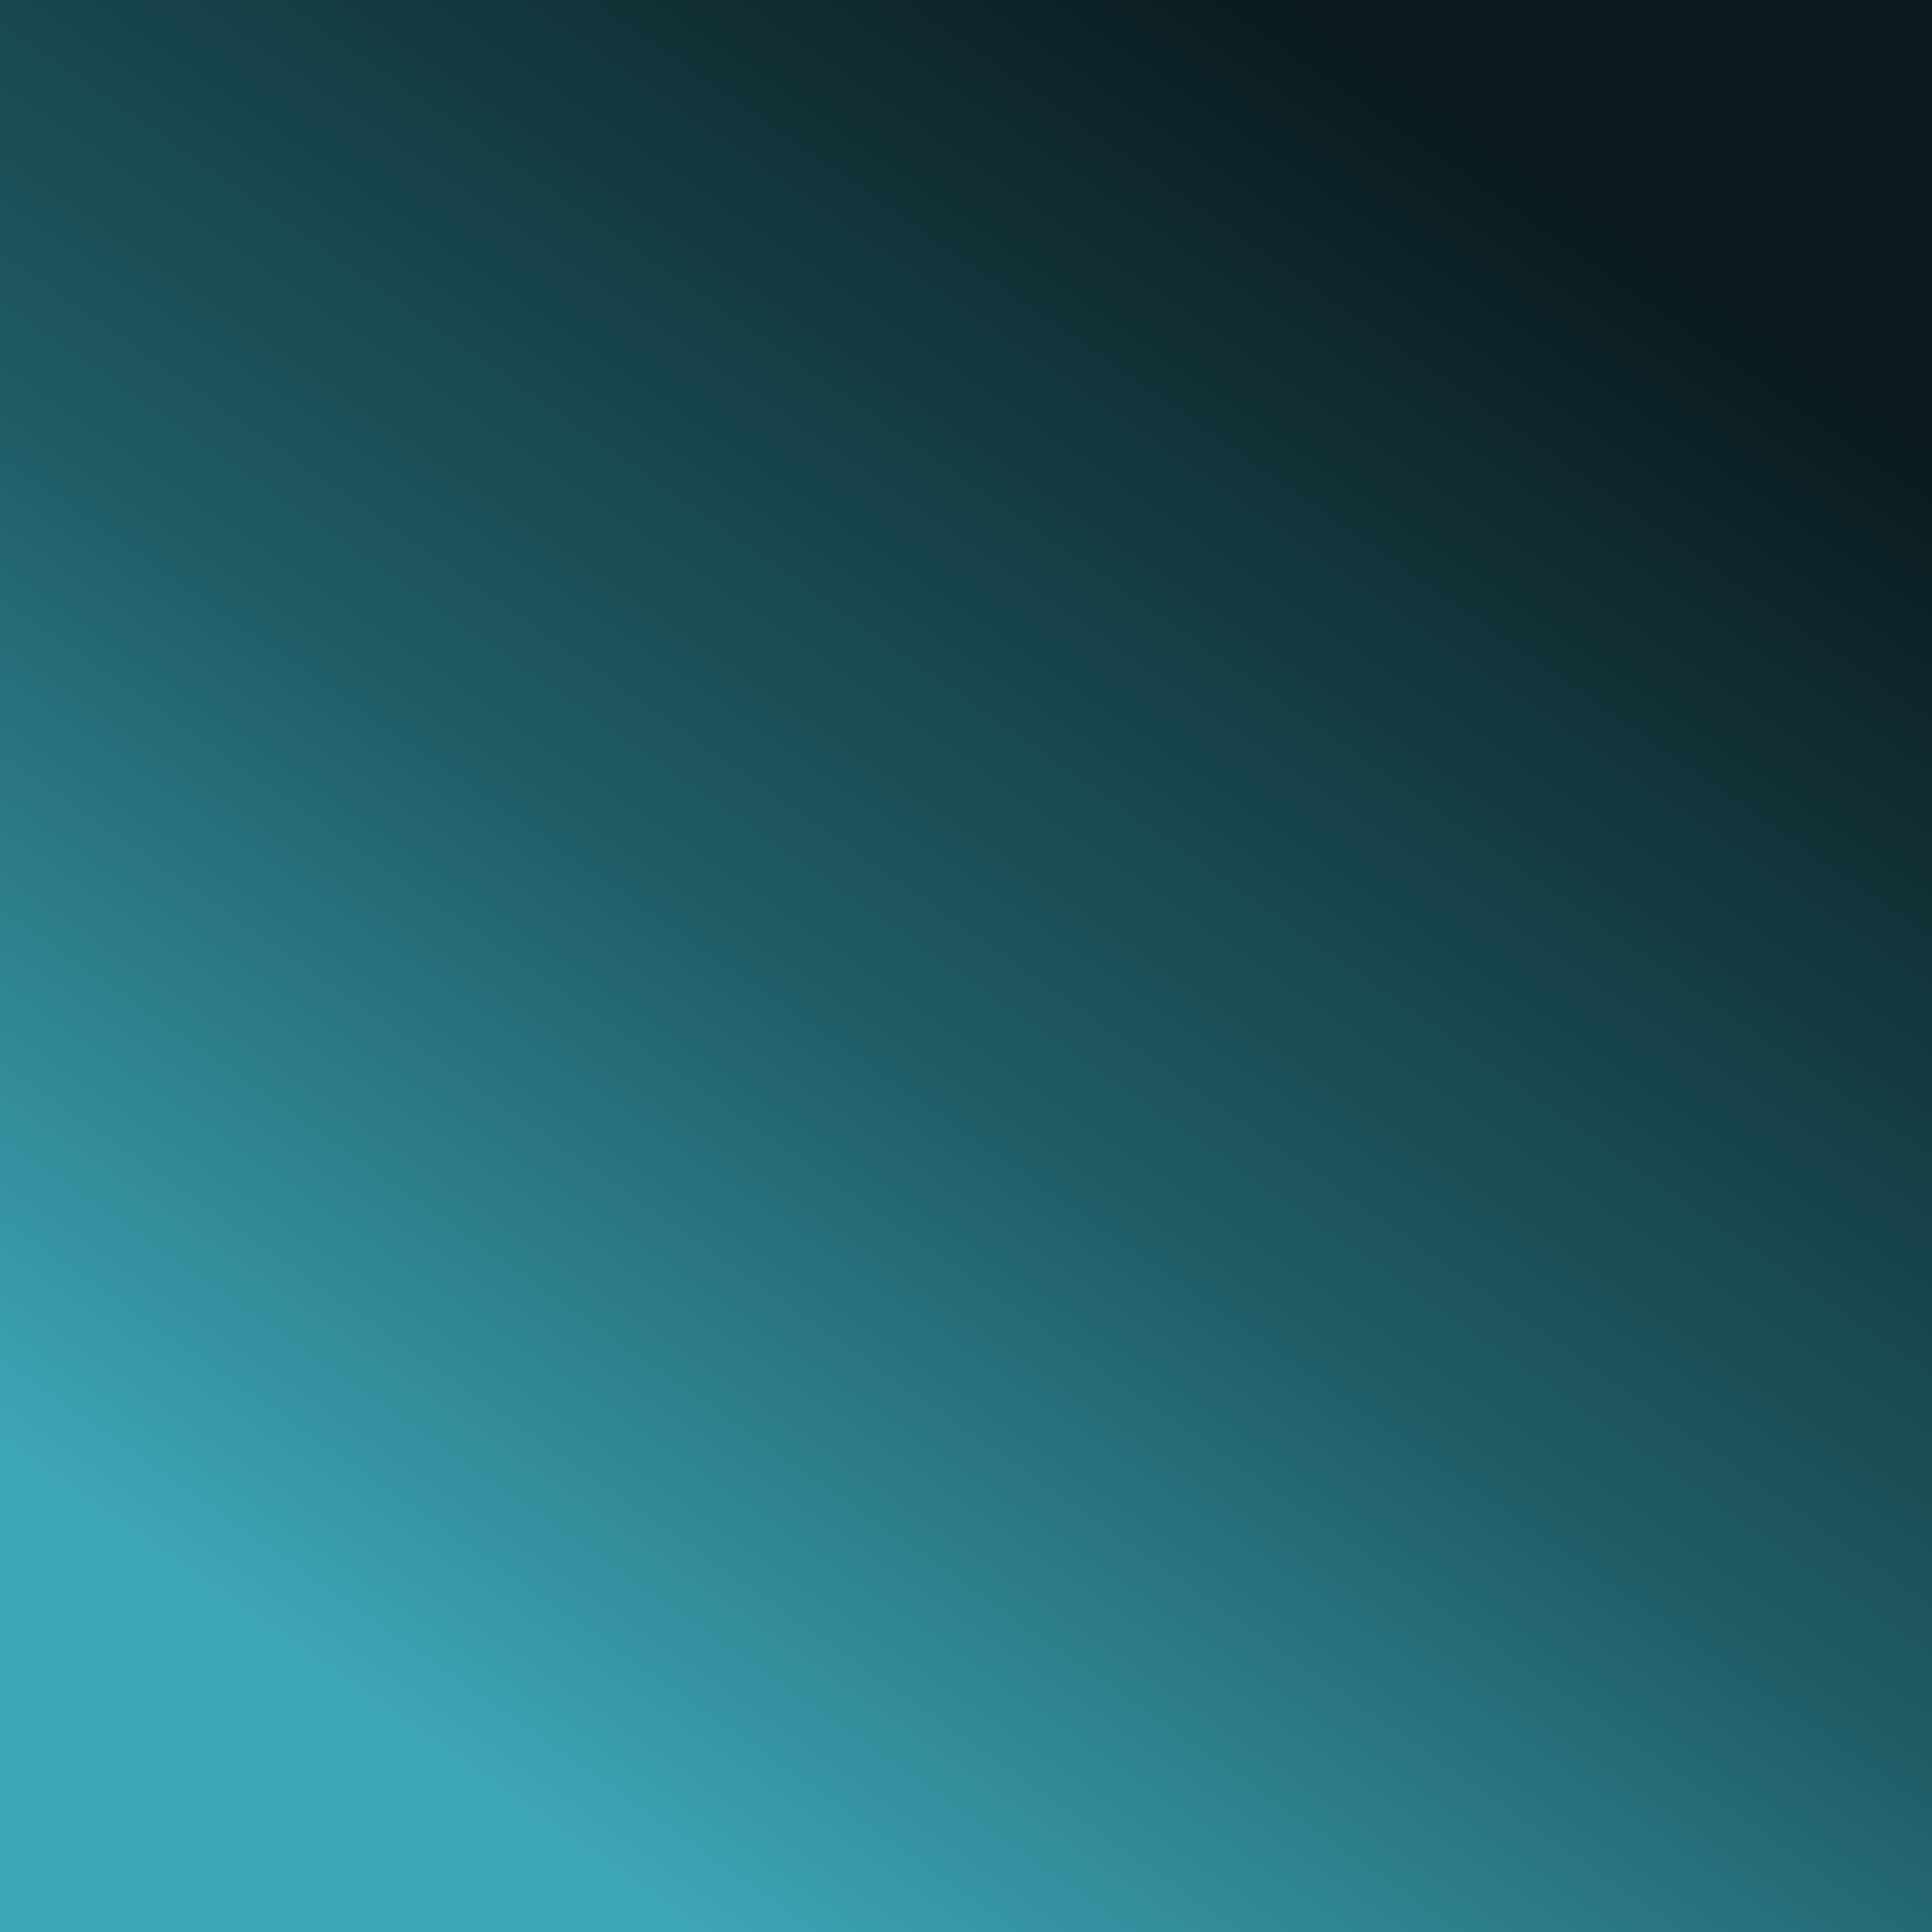
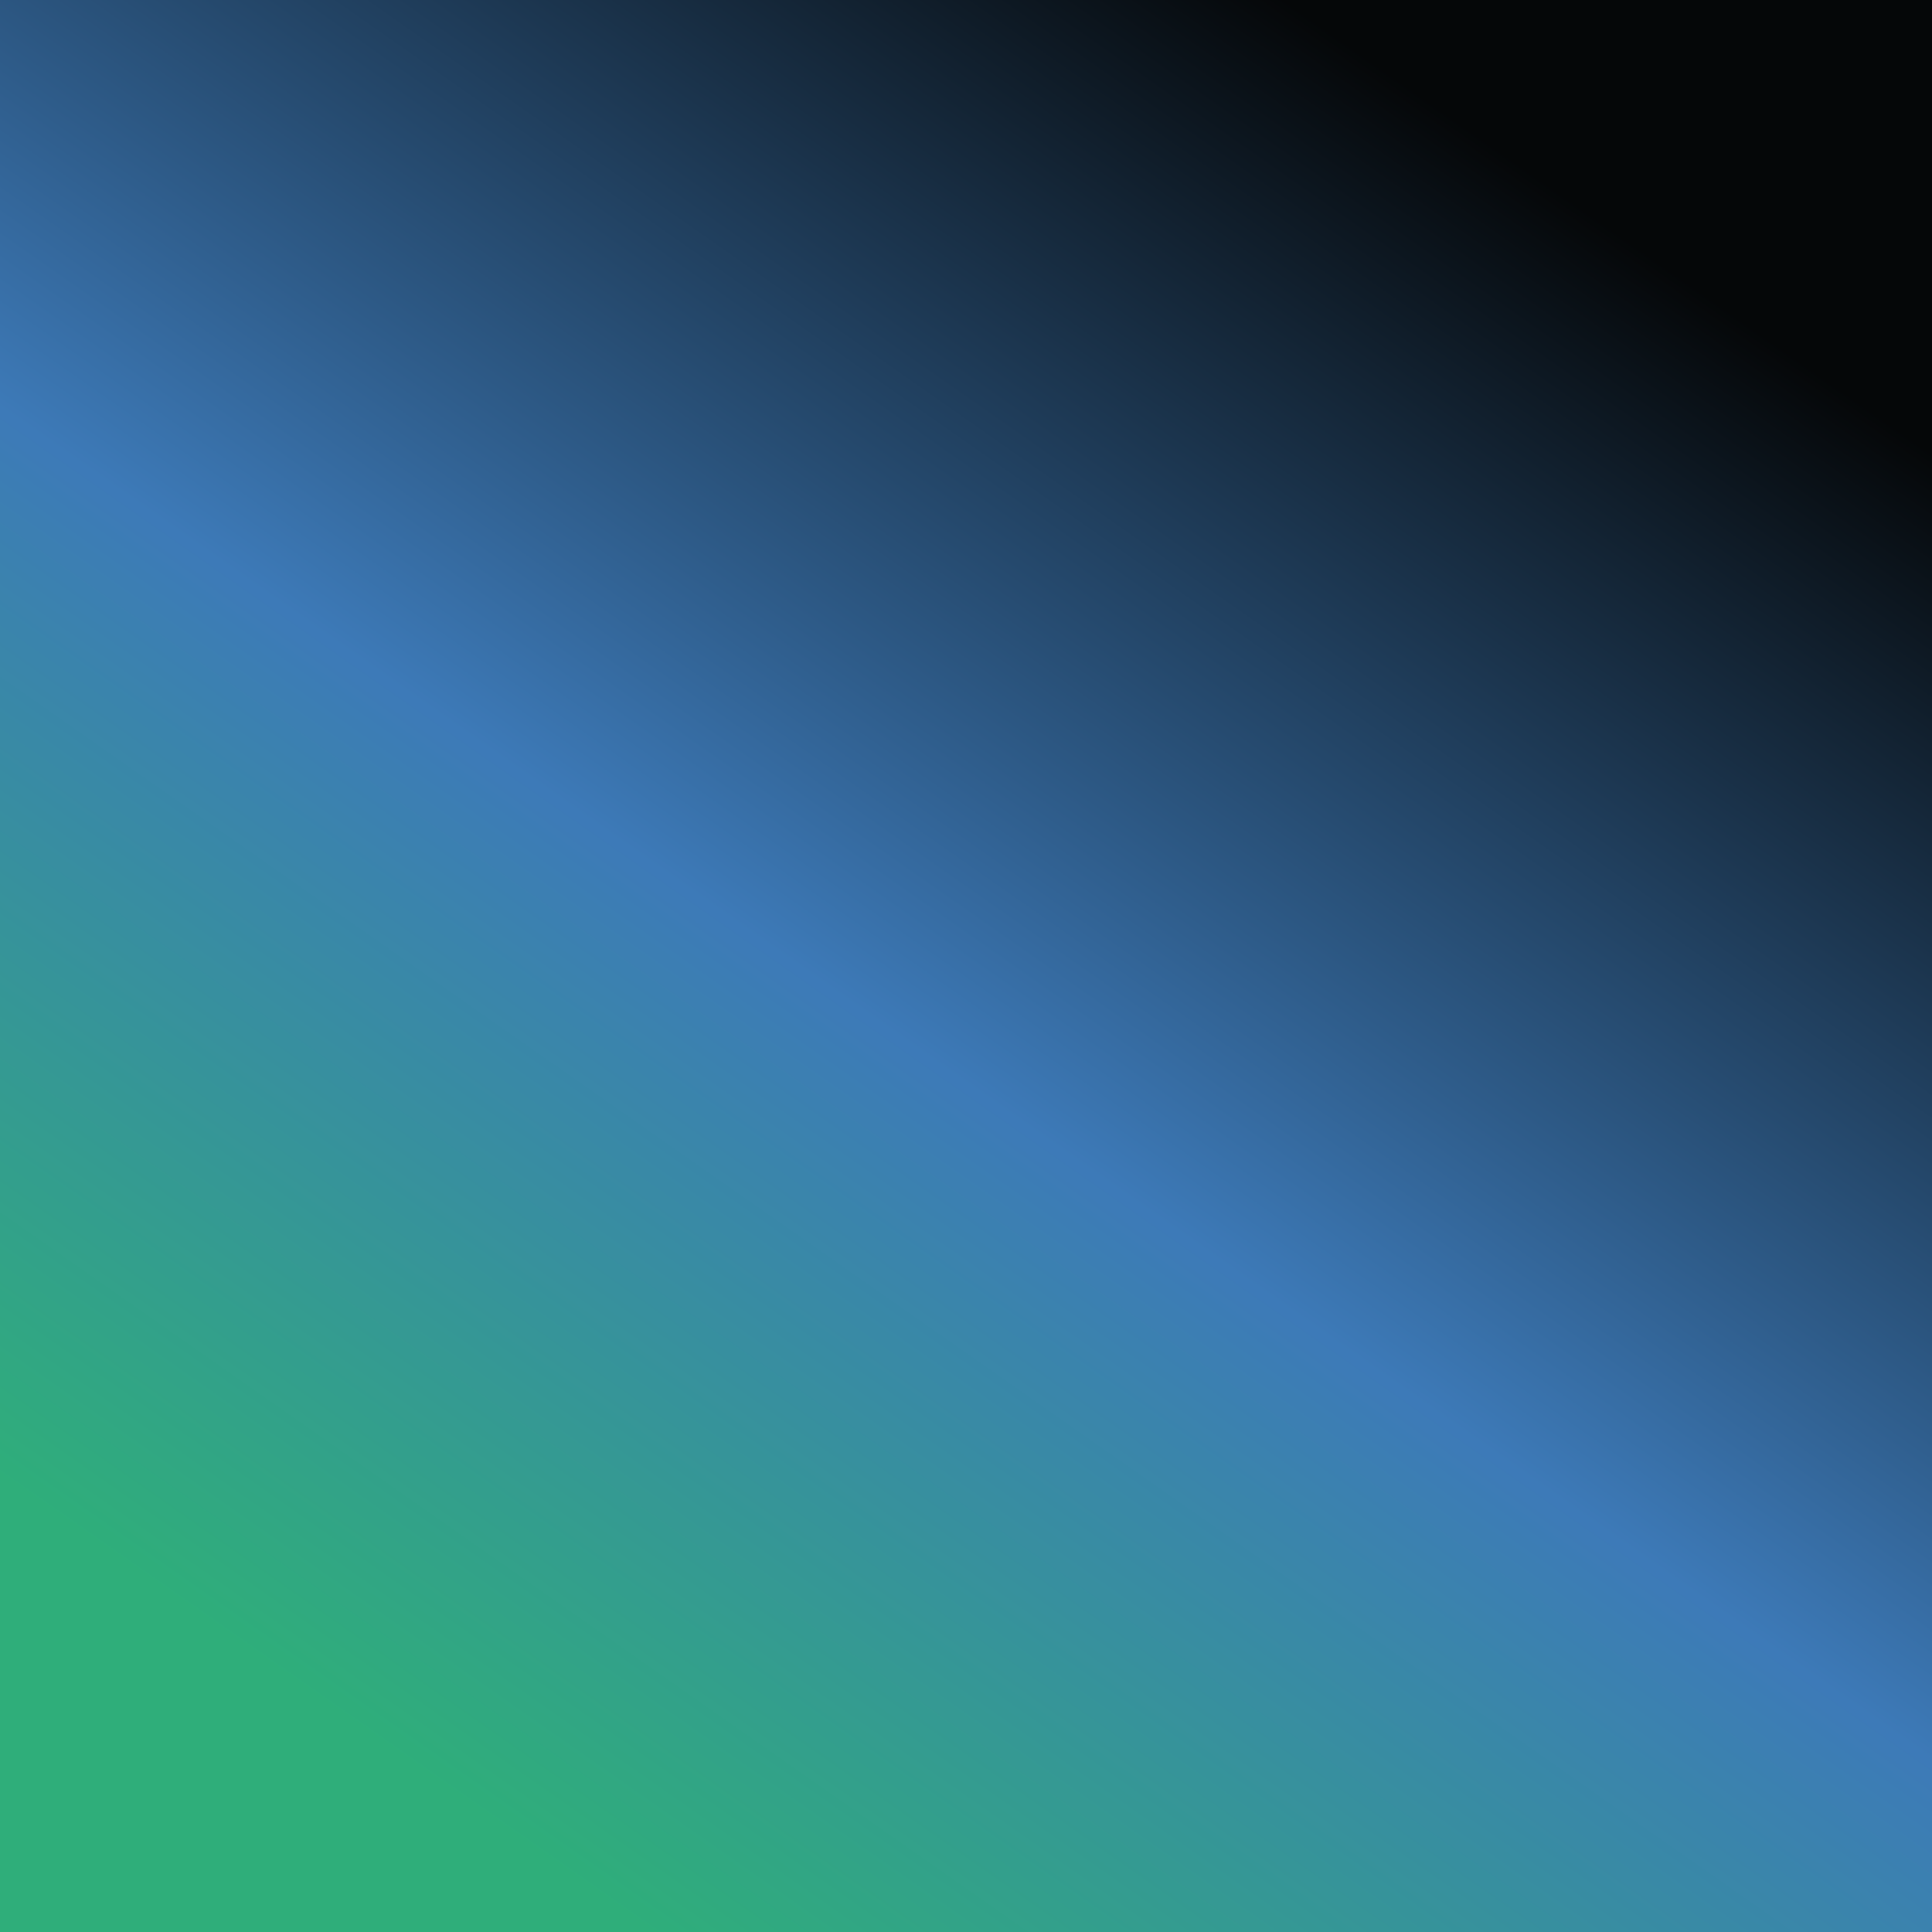
<svg xmlns="http://www.w3.org/2000/svg" width="400" height="400" viewBox="0 0 400 400">
  <defs>
    <linearGradient id="gcov5" x1="0.787" y1="0.090" x2="0.213" y2="0.910">
-       <stop offset="0" stop-color="#0a1a1e" />
-       <stop offset="0.55" stop-color="#1f5c66" />
-       <stop offset="1" stop-color="#3ea8b8" />
+       <stop offset="0" stop-color="#050708" />
+       <stop offset="0.55" stop-color="#3d7ab8" />
+       <stop offset="1" stop-color="#2fae7a" />
    </linearGradient>
  </defs>
  <rect width="400" height="400" fill="url(#gcov5)" />
</svg>
